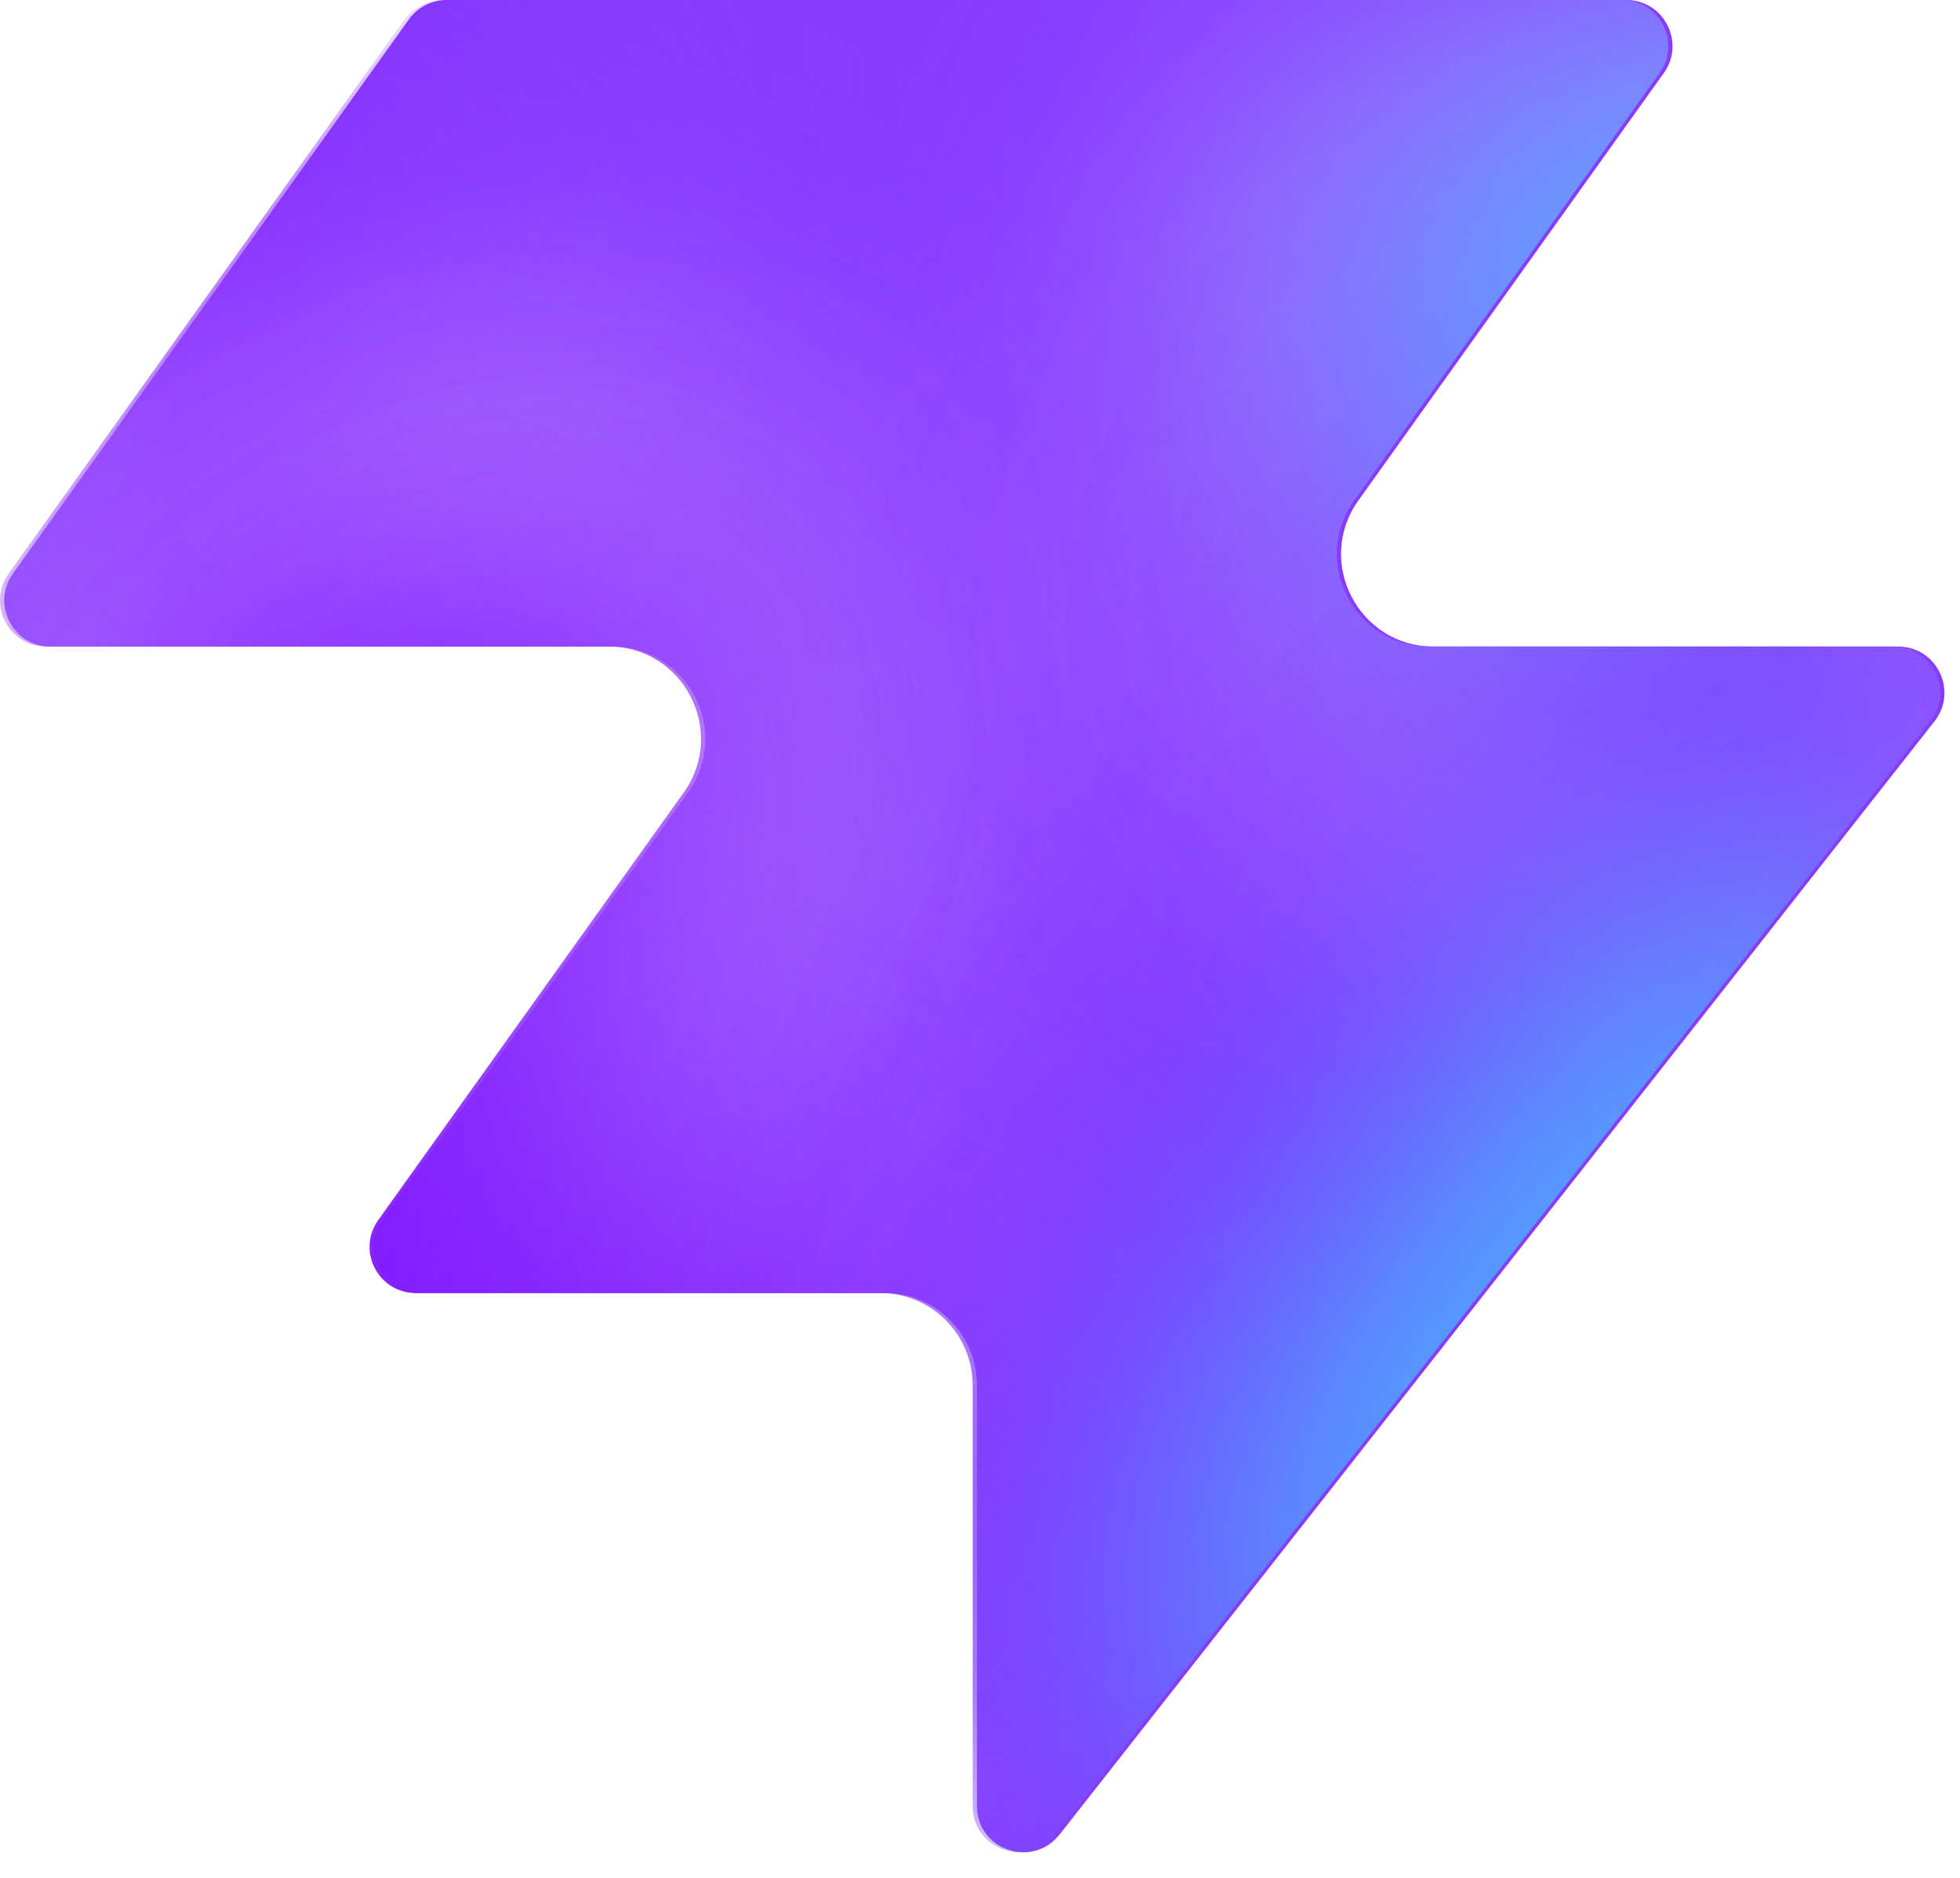
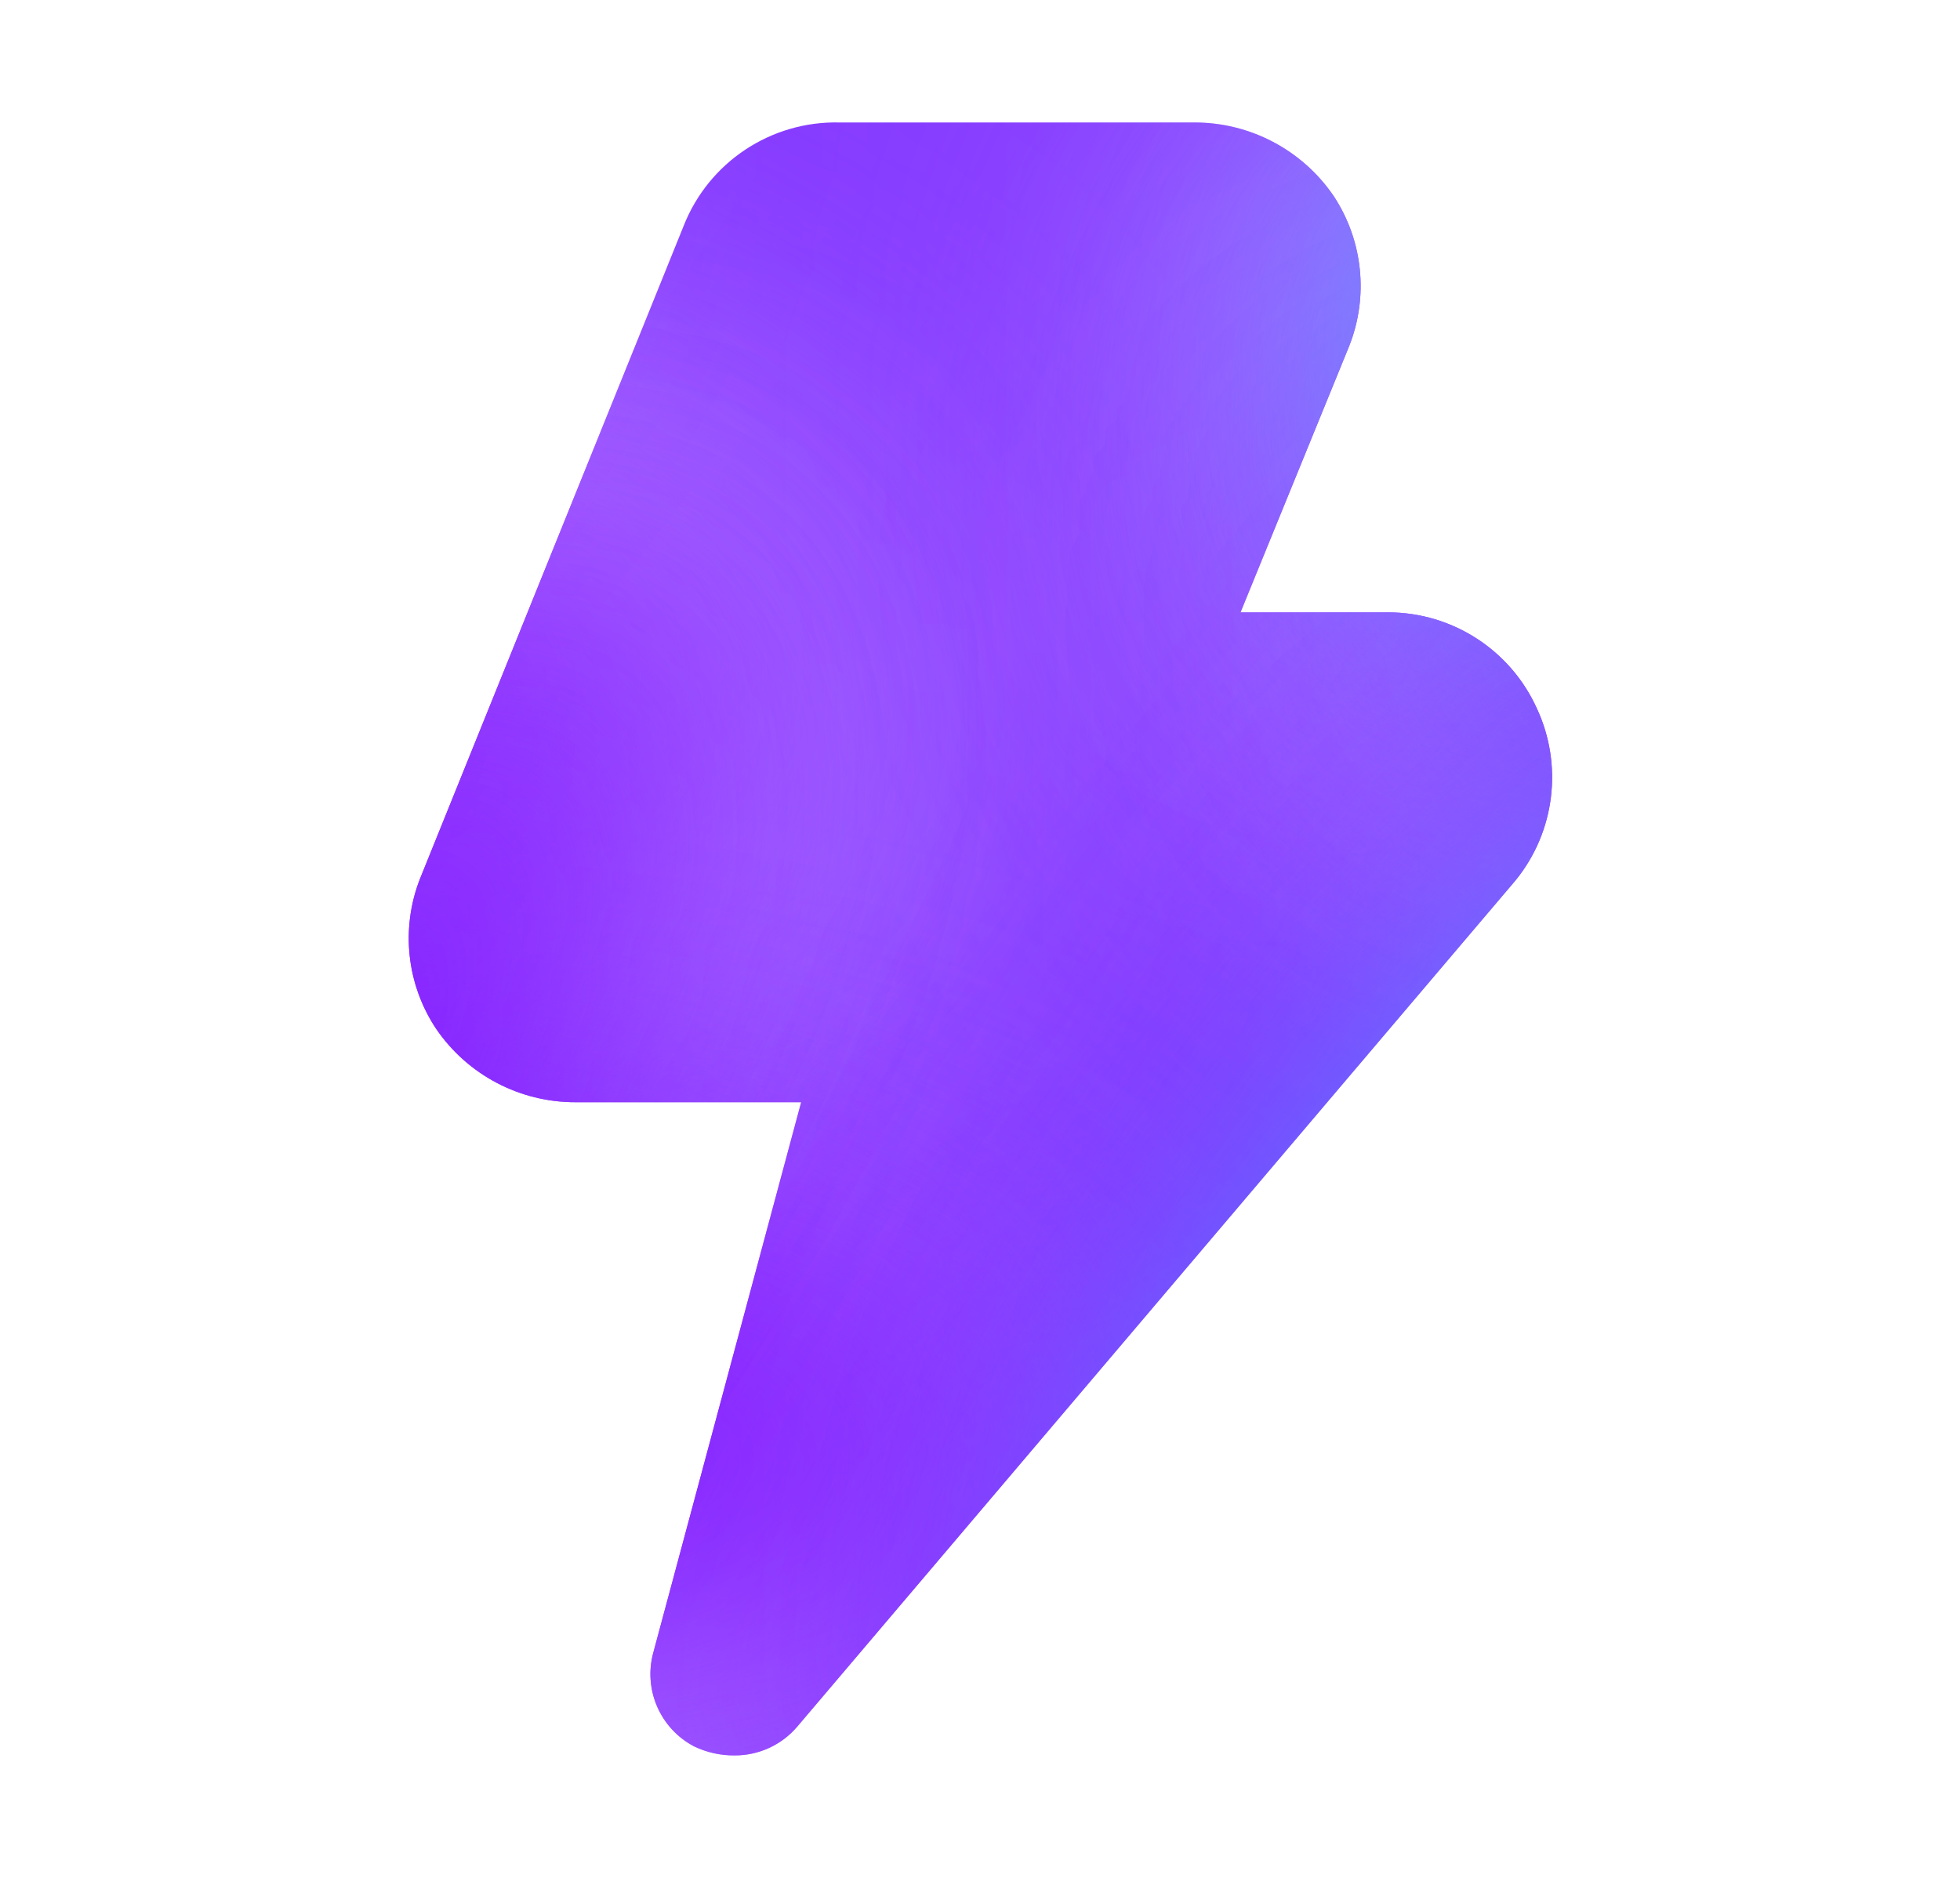
<svg xmlns="http://www.w3.org/2000/svg" width="48" height="46" fill="none" viewBox="0 0 48 46">
-   <path fill="#863bff" d="M25.946 44.938c-.664.845-2.021.375-2.021-.698V33.937a2.26 2.26 0 0 0-2.262-2.262H10.287c-.92 0-1.456-1.04-.92-1.788l7.48-10.471c1.07-1.497 0-3.578-1.842-3.578H1.237c-.92 0-1.456-1.04-.92-1.788L10.013.474c.214-.297.556-.474.92-.474h28.894c.92 0 1.456 1.04.92 1.788l-7.48 10.471c-1.07 1.498 0 3.579 1.842 3.579h11.377c.943 0 1.473 1.088.89 1.83L25.947 44.94z" style="fill:#863bff;fill:color(display-p3 .525 .23 1);fill-opacity:1" />
+   <g transform="translate(0 -1) scale(2)">
+     <path fill="#863bff" d="M18.82,9.18A2,2,0,0,0,17,8H15.19l1.33-3.26a2,2,0,0,0-.19-1.84A2.06,2.06,0,0,0,14.62,2H10.28A2,2,0,0,0,8.37,3.27l-3.23,8a2,2,0,0,0,.2,1.83,2.06,2.06,0,0,0,1.71.9H9.81L8,20.74a1,1,0,0,0,.5,1.15A1.12,1.12,0,0,0,9,22a1,1,0,0,0,.76-.35l8.8-10.37A2,2,0,0,0,18.82,9.18Z" style="fill:#863bff;fill:color(display-p3 .525 .23 1);fill-opacity:1" />
+   </g>
  <mask id="a" width="48" height="46" x="0" y="0" maskUnits="userSpaceOnUse" style="mask-type:alpha">
-     <path fill="#000" d="M25.842 44.938c-.664.844-2.021.375-2.021-.698V33.937a2.26 2.26 0 0 0-2.262-2.262H10.183c-.92 0-1.456-1.04-.92-1.788l7.48-10.471c1.07-1.498 0-3.579-1.842-3.579H1.133c-.92 0-1.456-1.04-.92-1.787L9.91.473c.214-.297.556-.474.92-.474h28.894c.92 0 1.456 1.04.92 1.788l-7.48 10.471c-1.07 1.498 0 3.578 1.842 3.578h11.377c.943 0 1.473 1.088.89 1.832L25.843 44.94z" style="fill:#000;fill-opacity:1" />
+     <g transform="translate(0 -1) scale(2)">
+       <path fill="#000" d="M18.82,9.18A2,2,0,0,0,17,8H15.19l1.33-3.26a2,2,0,0,0-.19-1.84A2.06,2.06,0,0,0,14.62,2H10.28A2,2,0,0,0,8.37,3.27l-3.23,8a2,2,0,0,0,.2,1.83,2.06,2.06,0,0,0,1.71.9H9.81L8,20.74a1,1,0,0,0,.5,1.15A1.12,1.12,0,0,0,9,22a1,1,0,0,0,.76-.35l8.8-10.37A2,2,0,0,0,18.82,9.18Z" style="fill:#000;fill-opacity:1" />
+     </g>
  </mask>
  <g mask="url(#a)">
    <g filter="url(#b)">
      <ellipse cx="5.508" cy="14.704" fill="#ede6ff" rx="5.508" ry="14.704" style="fill:#ede6ff;fill:color(display-p3 .927 .903 1);fill-opacity:1" transform="matrix(.00324 1 1 -.00324 -4.47 31.516)" />
    </g>
    <g filter="url(#c)">
      <ellipse cx="10.399" cy="29.851" fill="#ede6ff" rx="10.399" ry="29.851" style="fill:#ede6ff;fill:color(display-p3 .927 .903 1);fill-opacity:1" transform="matrix(.00324 1 1 -.00324 -39.328 7.883)" />
    </g>
    <g filter="url(#d)">
      <ellipse cx="5.508" cy="30.487" fill="#7e14ff" rx="5.508" ry="30.487" style="fill:#7e14ff;fill:color(display-p3 .492 .077 1);fill-opacity:1" transform="rotate(89.814 -25.913 -14.639)scale(1 -1)" />
    </g>
    <g filter="url(#e)">
      <ellipse cx="5.508" cy="30.599" fill="#7e14ff" rx="5.508" ry="30.599" style="fill:#7e14ff;fill:color(display-p3 .492 .077 1);fill-opacity:1" transform="rotate(89.814 -32.644 -3.334)scale(1 -1)" />
    </g>
    <g filter="url(#f)">
      <ellipse cx="5.508" cy="30.599" fill="#7e14ff" rx="5.508" ry="30.599" style="fill:#7e14ff;fill:color(display-p3 .492 .077 1);fill-opacity:1" transform="matrix(.00324 1 1 -.00324 -34.34 30.47)" />
    </g>
    <g filter="url(#g)">
      <ellipse cx="14.072" cy="22.078" fill="#ede6ff" rx="14.072" ry="22.078" style="fill:#ede6ff;fill:color(display-p3 .927 .903 1);fill-opacity:1" transform="rotate(93.35 24.506 48.493)scale(-1 1)" />
    </g>
    <g filter="url(#h)">
      <ellipse cx="3.47" cy="21.501" fill="#7e14ff" rx="3.47" ry="21.501" style="fill:#7e14ff;fill:color(display-p3 .492 .077 1);fill-opacity:1" transform="rotate(89.009 28.708 47.59)scale(-1 1)" />
    </g>
    <g filter="url(#i)">
      <ellipse cx="3.47" cy="21.501" fill="#7e14ff" rx="3.47" ry="21.501" style="fill:#7e14ff;fill:color(display-p3 .492 .077 1);fill-opacity:1" transform="rotate(89.009 28.708 47.59)scale(-1 1)" />
    </g>
    <g filter="url(#j)">
      <ellipse cx=".387" cy="8.972" fill="#7e14ff" rx="4.407" ry="29.108" style="fill:#7e14ff;fill:color(display-p3 .492 .077 1);fill-opacity:1" transform="rotate(39.51 .387 8.972)" />
    </g>
    <g filter="url(#k)">
      <ellipse cx="47.523" cy="-6.092" fill="#7e14ff" rx="4.407" ry="29.108" style="fill:#7e14ff;fill:color(display-p3 .492 .077 1);fill-opacity:1" transform="rotate(37.892 47.523 -6.092)" />
    </g>
    <g filter="url(#l)">
      <ellipse cx="41.412" cy="6.333" fill="#47bfff" rx="5.971" ry="9.665" style="fill:#47bfff;fill:color(display-p3 .28 .748 1);fill-opacity:1" transform="rotate(37.892 41.412 6.333)" />
    </g>
    <g filter="url(#m)">
      <ellipse cx="-1.879" cy="38.332" fill="#7e14ff" rx="4.407" ry="29.108" style="fill:#7e14ff;fill:color(display-p3 .492 .077 1);fill-opacity:1" transform="rotate(37.892 -1.88 38.332)" />
    </g>
    <g filter="url(#n)">
      <ellipse cx="-1.879" cy="38.332" fill="#7e14ff" rx="4.407" ry="29.108" style="fill:#7e14ff;fill:color(display-p3 .492 .077 1);fill-opacity:1" transform="rotate(37.892 -1.88 38.332)" />
    </g>
    <g filter="url(#o)">
      <ellipse cx="35.651" cy="29.907" fill="#7e14ff" rx="4.407" ry="29.108" style="fill:#7e14ff;fill:color(display-p3 .492 .077 1);fill-opacity:1" transform="rotate(37.892 35.651 29.907)" />
    </g>
    <g filter="url(#p)">
      <ellipse cx="38.418" cy="32.4" fill="#47bfff" rx="5.971" ry="15.297" style="fill:#47bfff;fill:color(display-p3 .28 .748 1);fill-opacity:1" transform="rotate(37.892 38.418 32.4)" />
    </g>
  </g>
  <defs>
    <filter id="b" width="60.045" height="41.654" x="-19.77" y="16.149" color-interpolation-filters="sRGB" filterUnits="userSpaceOnUse">
      <feFlood flood-opacity="0" result="BackgroundImageFix" />
      <feBlend in="SourceGraphic" in2="BackgroundImageFix" result="shape" />
      <feGaussianBlur result="effect1_foregroundBlur_2002_17158" stdDeviation="7.659" />
    </filter>
    <filter id="c" width="90.34" height="51.437" x="-54.613" y="-7.533" color-interpolation-filters="sRGB" filterUnits="userSpaceOnUse">
      <feFlood flood-opacity="0" result="BackgroundImageFix" />
      <feBlend in="SourceGraphic" in2="BackgroundImageFix" result="shape" />
      <feGaussianBlur result="effect1_foregroundBlur_2002_17158" stdDeviation="7.659" />
    </filter>
    <filter id="d" width="79.355" height="29.4" x="-49.64" y="2.03" color-interpolation-filters="sRGB" filterUnits="userSpaceOnUse">
      <feFlood flood-opacity="0" result="BackgroundImageFix" />
      <feBlend in="SourceGraphic" in2="BackgroundImageFix" result="shape" />
      <feGaussianBlur result="effect1_foregroundBlur_2002_17158" stdDeviation="4.596" />
    </filter>
    <filter id="e" width="79.579" height="29.4" x="-45.045" y="20.029" color-interpolation-filters="sRGB" filterUnits="userSpaceOnUse">
      <feFlood flood-opacity="0" result="BackgroundImageFix" />
      <feBlend in="SourceGraphic" in2="BackgroundImageFix" result="shape" />
      <feGaussianBlur result="effect1_foregroundBlur_2002_17158" stdDeviation="4.596" />
    </filter>
    <filter id="f" width="79.579" height="29.4" x="-43.513" y="21.178" color-interpolation-filters="sRGB" filterUnits="userSpaceOnUse">
      <feFlood flood-opacity="0" result="BackgroundImageFix" />
      <feBlend in="SourceGraphic" in2="BackgroundImageFix" result="shape" />
      <feGaussianBlur result="effect1_foregroundBlur_2002_17158" stdDeviation="4.596" />
    </filter>
    <filter id="g" width="74.749" height="58.852" x="15.756" y="-17.901" color-interpolation-filters="sRGB" filterUnits="userSpaceOnUse">
      <feFlood flood-opacity="0" result="BackgroundImageFix" />
      <feBlend in="SourceGraphic" in2="BackgroundImageFix" result="shape" />
      <feGaussianBlur result="effect1_foregroundBlur_2002_17158" stdDeviation="7.659" />
    </filter>
    <filter id="h" width="61.377" height="25.362" x="23.548" y="2.284" color-interpolation-filters="sRGB" filterUnits="userSpaceOnUse">
      <feFlood flood-opacity="0" result="BackgroundImageFix" />
      <feBlend in="SourceGraphic" in2="BackgroundImageFix" result="shape" />
      <feGaussianBlur result="effect1_foregroundBlur_2002_17158" stdDeviation="4.596" />
    </filter>
    <filter id="i" width="61.377" height="25.362" x="23.548" y="2.284" color-interpolation-filters="sRGB" filterUnits="userSpaceOnUse">
      <feFlood flood-opacity="0" result="BackgroundImageFix" />
      <feBlend in="SourceGraphic" in2="BackgroundImageFix" result="shape" />
      <feGaussianBlur result="effect1_foregroundBlur_2002_17158" stdDeviation="4.596" />
    </filter>
    <filter id="j" width="56.045" height="63.649" x="-27.636" y="-22.853" color-interpolation-filters="sRGB" filterUnits="userSpaceOnUse">
      <feFlood flood-opacity="0" result="BackgroundImageFix" />
      <feBlend in="SourceGraphic" in2="BackgroundImageFix" result="shape" />
      <feGaussianBlur result="effect1_foregroundBlur_2002_17158" stdDeviation="4.596" />
    </filter>
    <filter id="k" width="54.814" height="64.646" x="20.116" y="-38.415" color-interpolation-filters="sRGB" filterUnits="userSpaceOnUse">
      <feFlood flood-opacity="0" result="BackgroundImageFix" />
      <feBlend in="SourceGraphic" in2="BackgroundImageFix" result="shape" />
      <feGaussianBlur result="effect1_foregroundBlur_2002_17158" stdDeviation="4.596" />
    </filter>
    <filter id="l" width="33.541" height="35.313" x="24.641" y="-11.323" color-interpolation-filters="sRGB" filterUnits="userSpaceOnUse">
      <feFlood flood-opacity="0" result="BackgroundImageFix" />
      <feBlend in="SourceGraphic" in2="BackgroundImageFix" result="shape" />
      <feGaussianBlur result="effect1_foregroundBlur_2002_17158" stdDeviation="4.596" />
    </filter>
    <filter id="m" width="54.814" height="64.646" x="-29.286" y="6.009" color-interpolation-filters="sRGB" filterUnits="userSpaceOnUse">
      <feFlood flood-opacity="0" result="BackgroundImageFix" />
      <feBlend in="SourceGraphic" in2="BackgroundImageFix" result="shape" />
      <feGaussianBlur result="effect1_foregroundBlur_2002_17158" stdDeviation="4.596" />
    </filter>
    <filter id="n" width="54.814" height="64.646" x="-29.286" y="6.009" color-interpolation-filters="sRGB" filterUnits="userSpaceOnUse">
      <feFlood flood-opacity="0" result="BackgroundImageFix" />
      <feBlend in="SourceGraphic" in2="BackgroundImageFix" result="shape" />
      <feGaussianBlur result="effect1_foregroundBlur_2002_17158" stdDeviation="4.596" />
    </filter>
    <filter id="o" width="54.814" height="64.646" x="8.244" y="-2.416" color-interpolation-filters="sRGB" filterUnits="userSpaceOnUse">
      <feFlood flood-opacity="0" result="BackgroundImageFix" />
      <feBlend in="SourceGraphic" in2="BackgroundImageFix" result="shape" />
      <feGaussianBlur result="effect1_foregroundBlur_2002_17158" stdDeviation="4.596" />
    </filter>
    <filter id="p" width="39.409" height="43.623" x="18.713" y="10.588" color-interpolation-filters="sRGB" filterUnits="userSpaceOnUse">
      <feFlood flood-opacity="0" result="BackgroundImageFix" />
      <feBlend in="SourceGraphic" in2="BackgroundImageFix" result="shape" />
      <feGaussianBlur result="effect1_foregroundBlur_2002_17158" stdDeviation="4.596" />
    </filter>
  </defs>
</svg>
